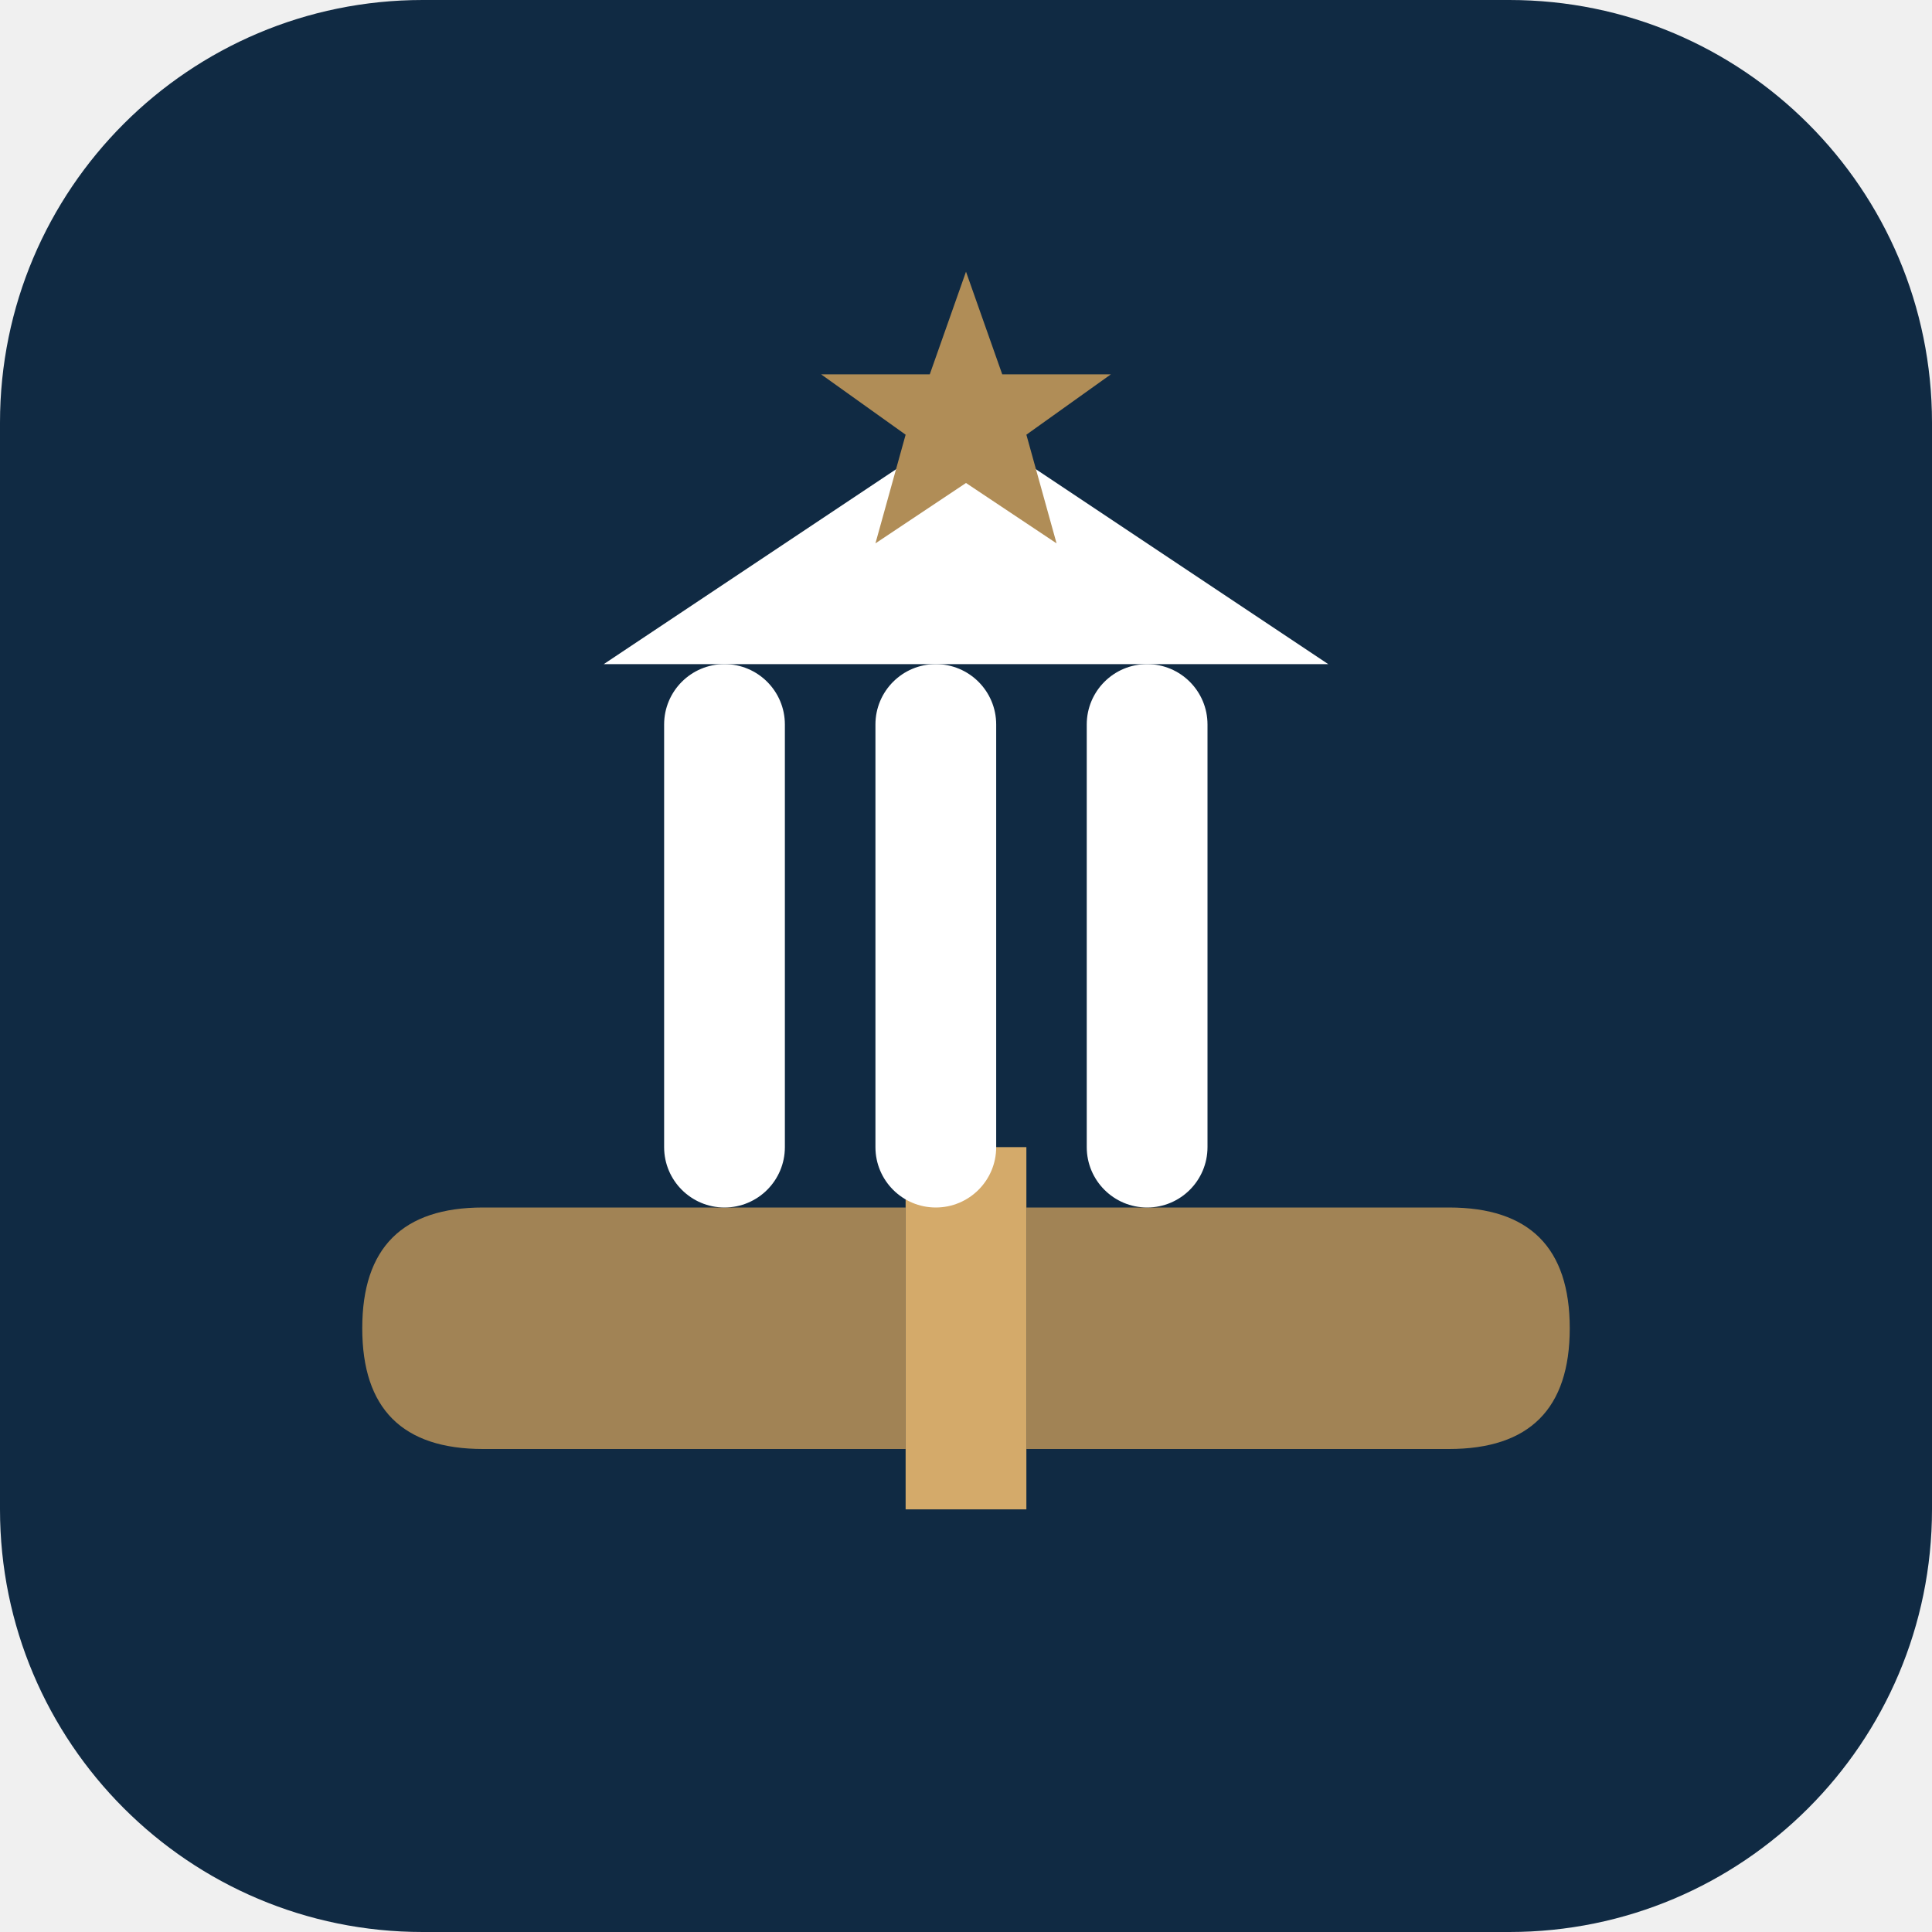
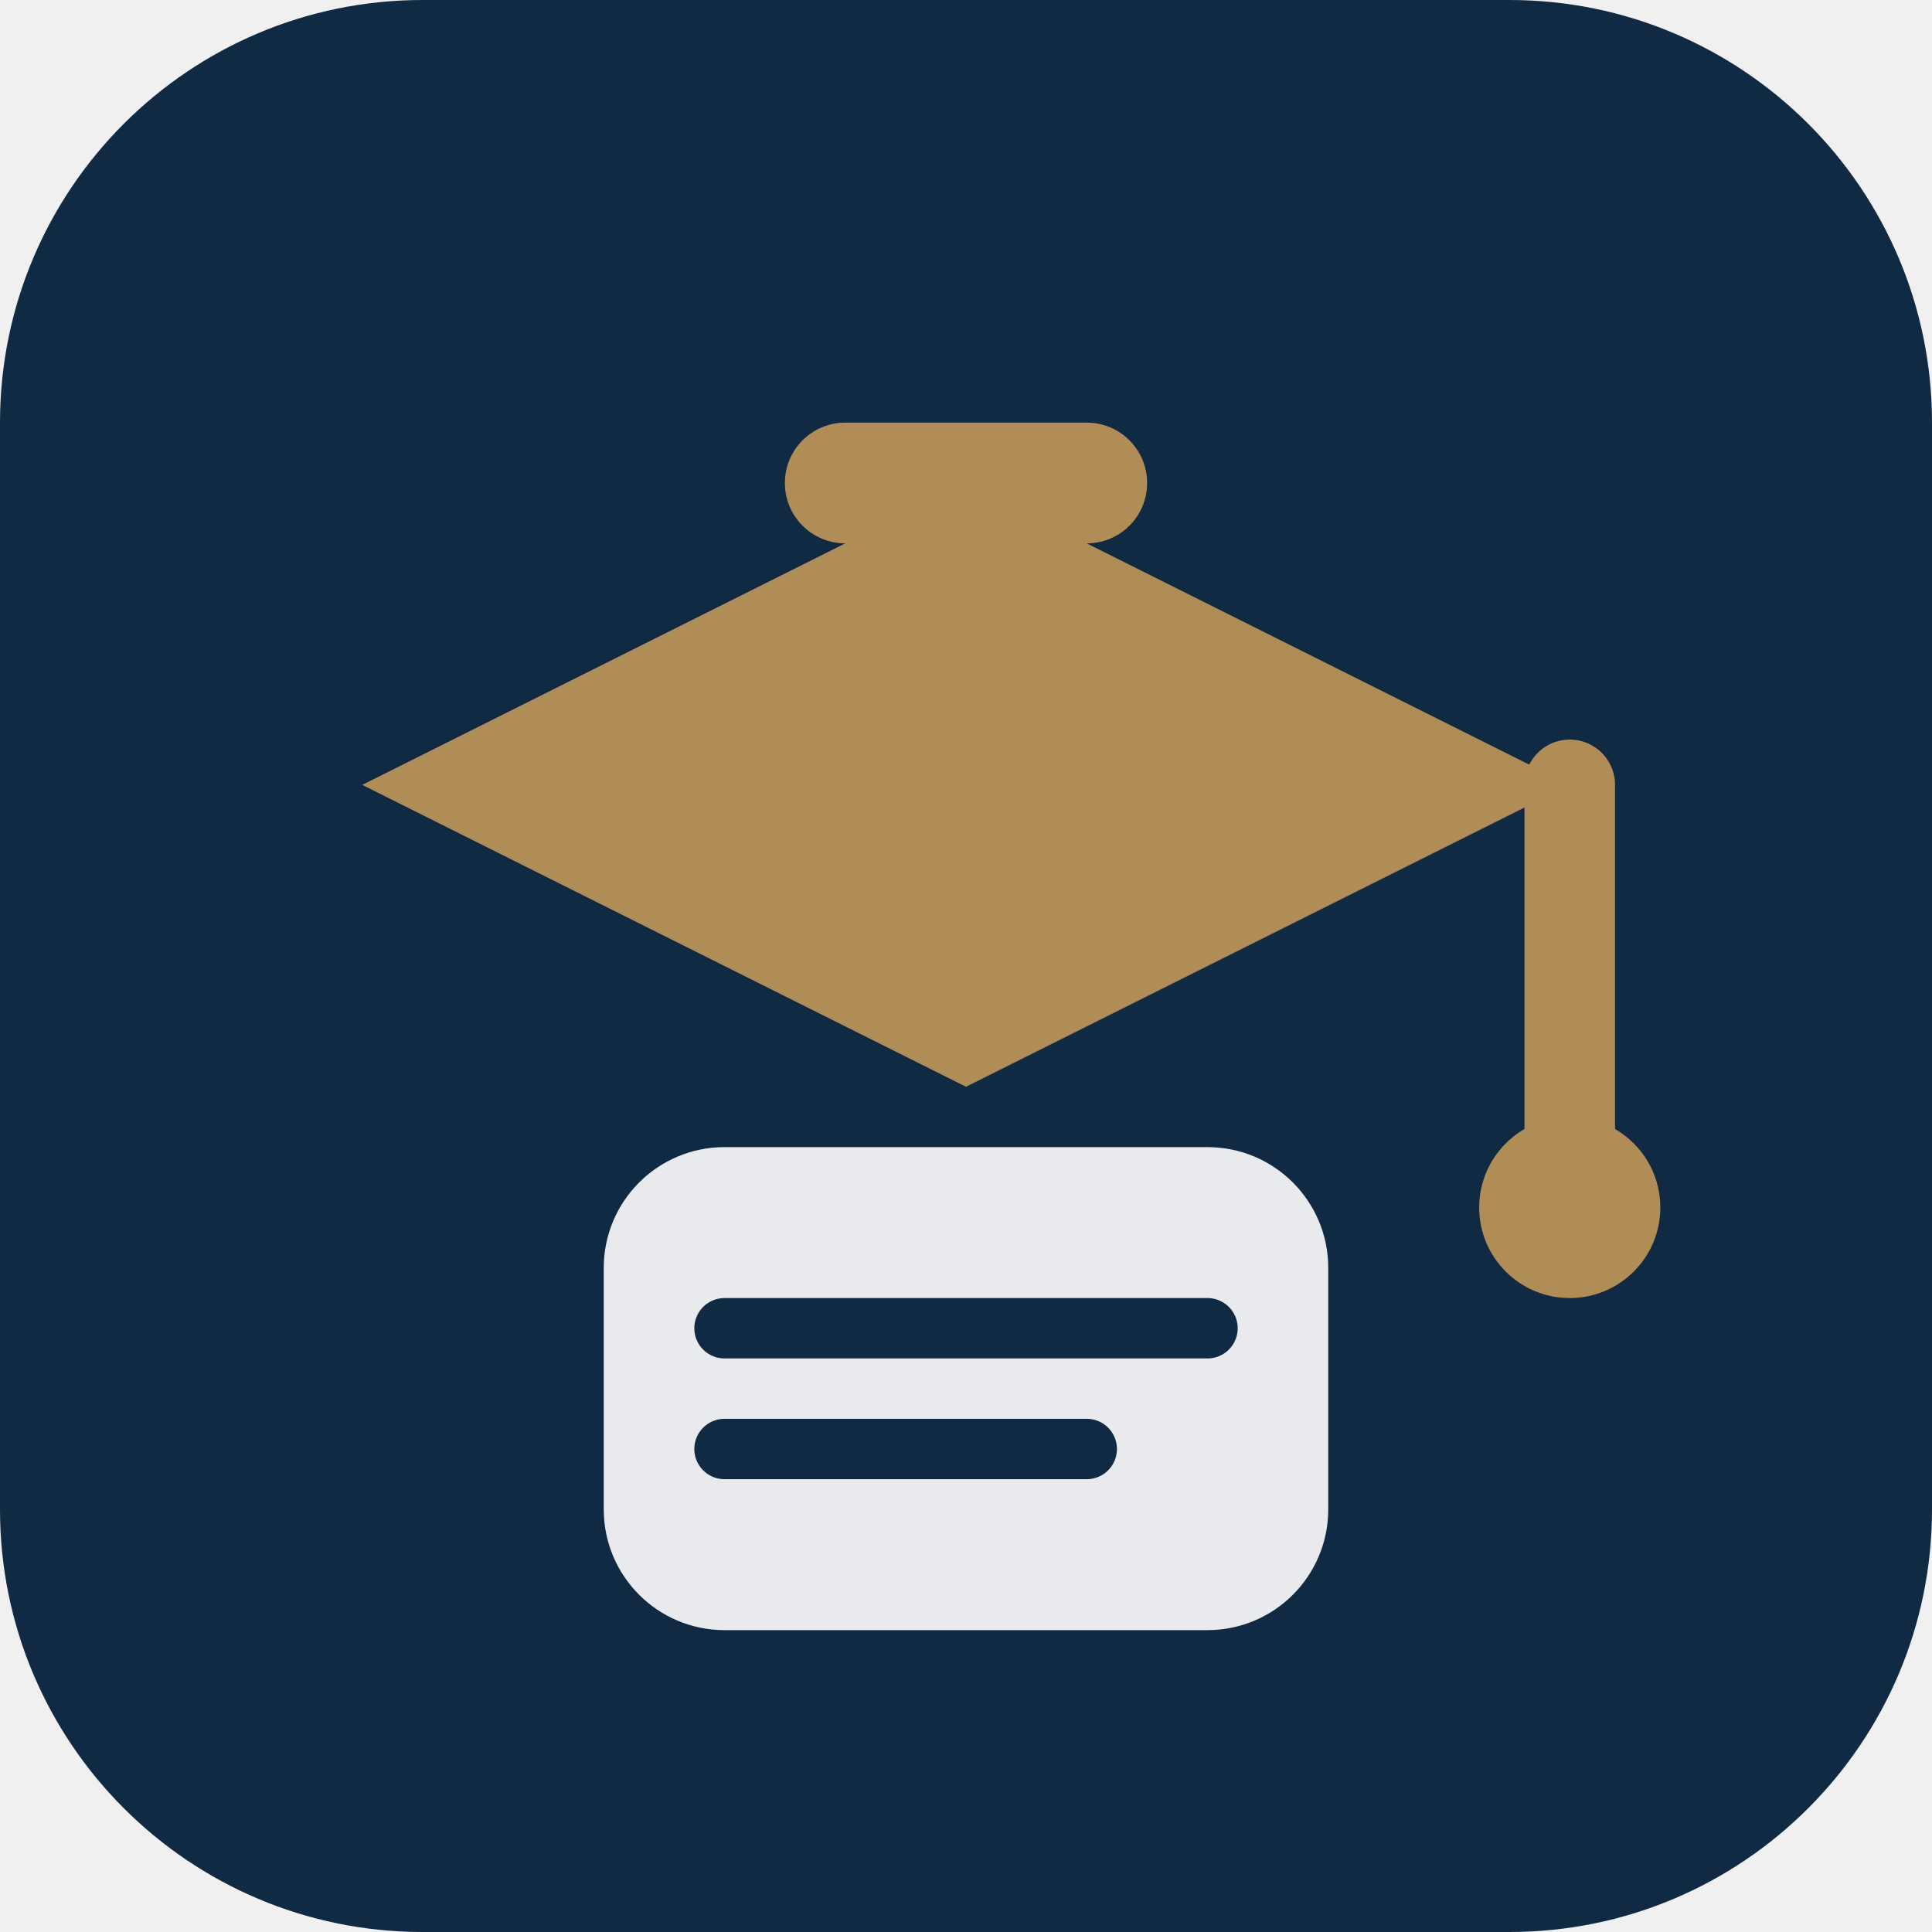
<svg xmlns="http://www.w3.org/2000/svg" viewBox="0 0 32 32" fill="none">
  <rect width="32" height="32" rx="7" fill="#102A43" />
-   <path d="M6 22 Q6 20 8 20 L15 20 L15 24 L8 24 Q6 24 6 22Z" fill="#B08D57" opacity="0.9" />
-   <path d="M26 22 Q26 20 24 20 L17 20 L17 24 L24 24 Q26 24 26 22Z" fill="#B08D57" opacity="0.9" />
-   <rect x="15" y="19" width="2" height="6" fill="#D4AA6A" />
-   <rect x="11" y="11" width="2" height="9" fill="white" rx="1" />
-   <rect x="14.5" y="11" width="2" height="9" fill="white" rx="1" />
-   <rect x="18" y="11" width="2" height="9" fill="white" rx="1" />
-   <path d="M10 11 L16 7 L22 11Z" fill="white" />
-   <path d="M16 4.5 L16.6 6.2 L18.4 6.2 L17 7.2 L17.5 9 L16 8 L14.5 9 L15 7.2 L13.6 6.2 L15.4 6.2Z" fill="#B08D57" />
+   <polygon points="16,8 26,13 16,18 6,13" fill="#B08D57" />
+   <rect x="13" y="7" width="6" height="2" rx="1" fill="#B08D57" />
+   <line x1="26" y1="13" x2="26" y2="19" stroke="#B08D57" stroke-width="1.5" stroke-linecap="round" />
+   <circle cx="26" cy="20" r="1.5" fill="#B08D57" />
+   <rect x="10" y="19" width="12" height="8" rx="2" fill="white" opacity="0.9" />
+   <line x1="12" y1="22" x2="20" y2="22" stroke="#102A43" stroke-width="1" stroke-linecap="round" />
+   <line x1="12" y1="24" x2="18" y2="24" stroke="#102A43" stroke-width="1" stroke-linecap="round" />
</svg>
